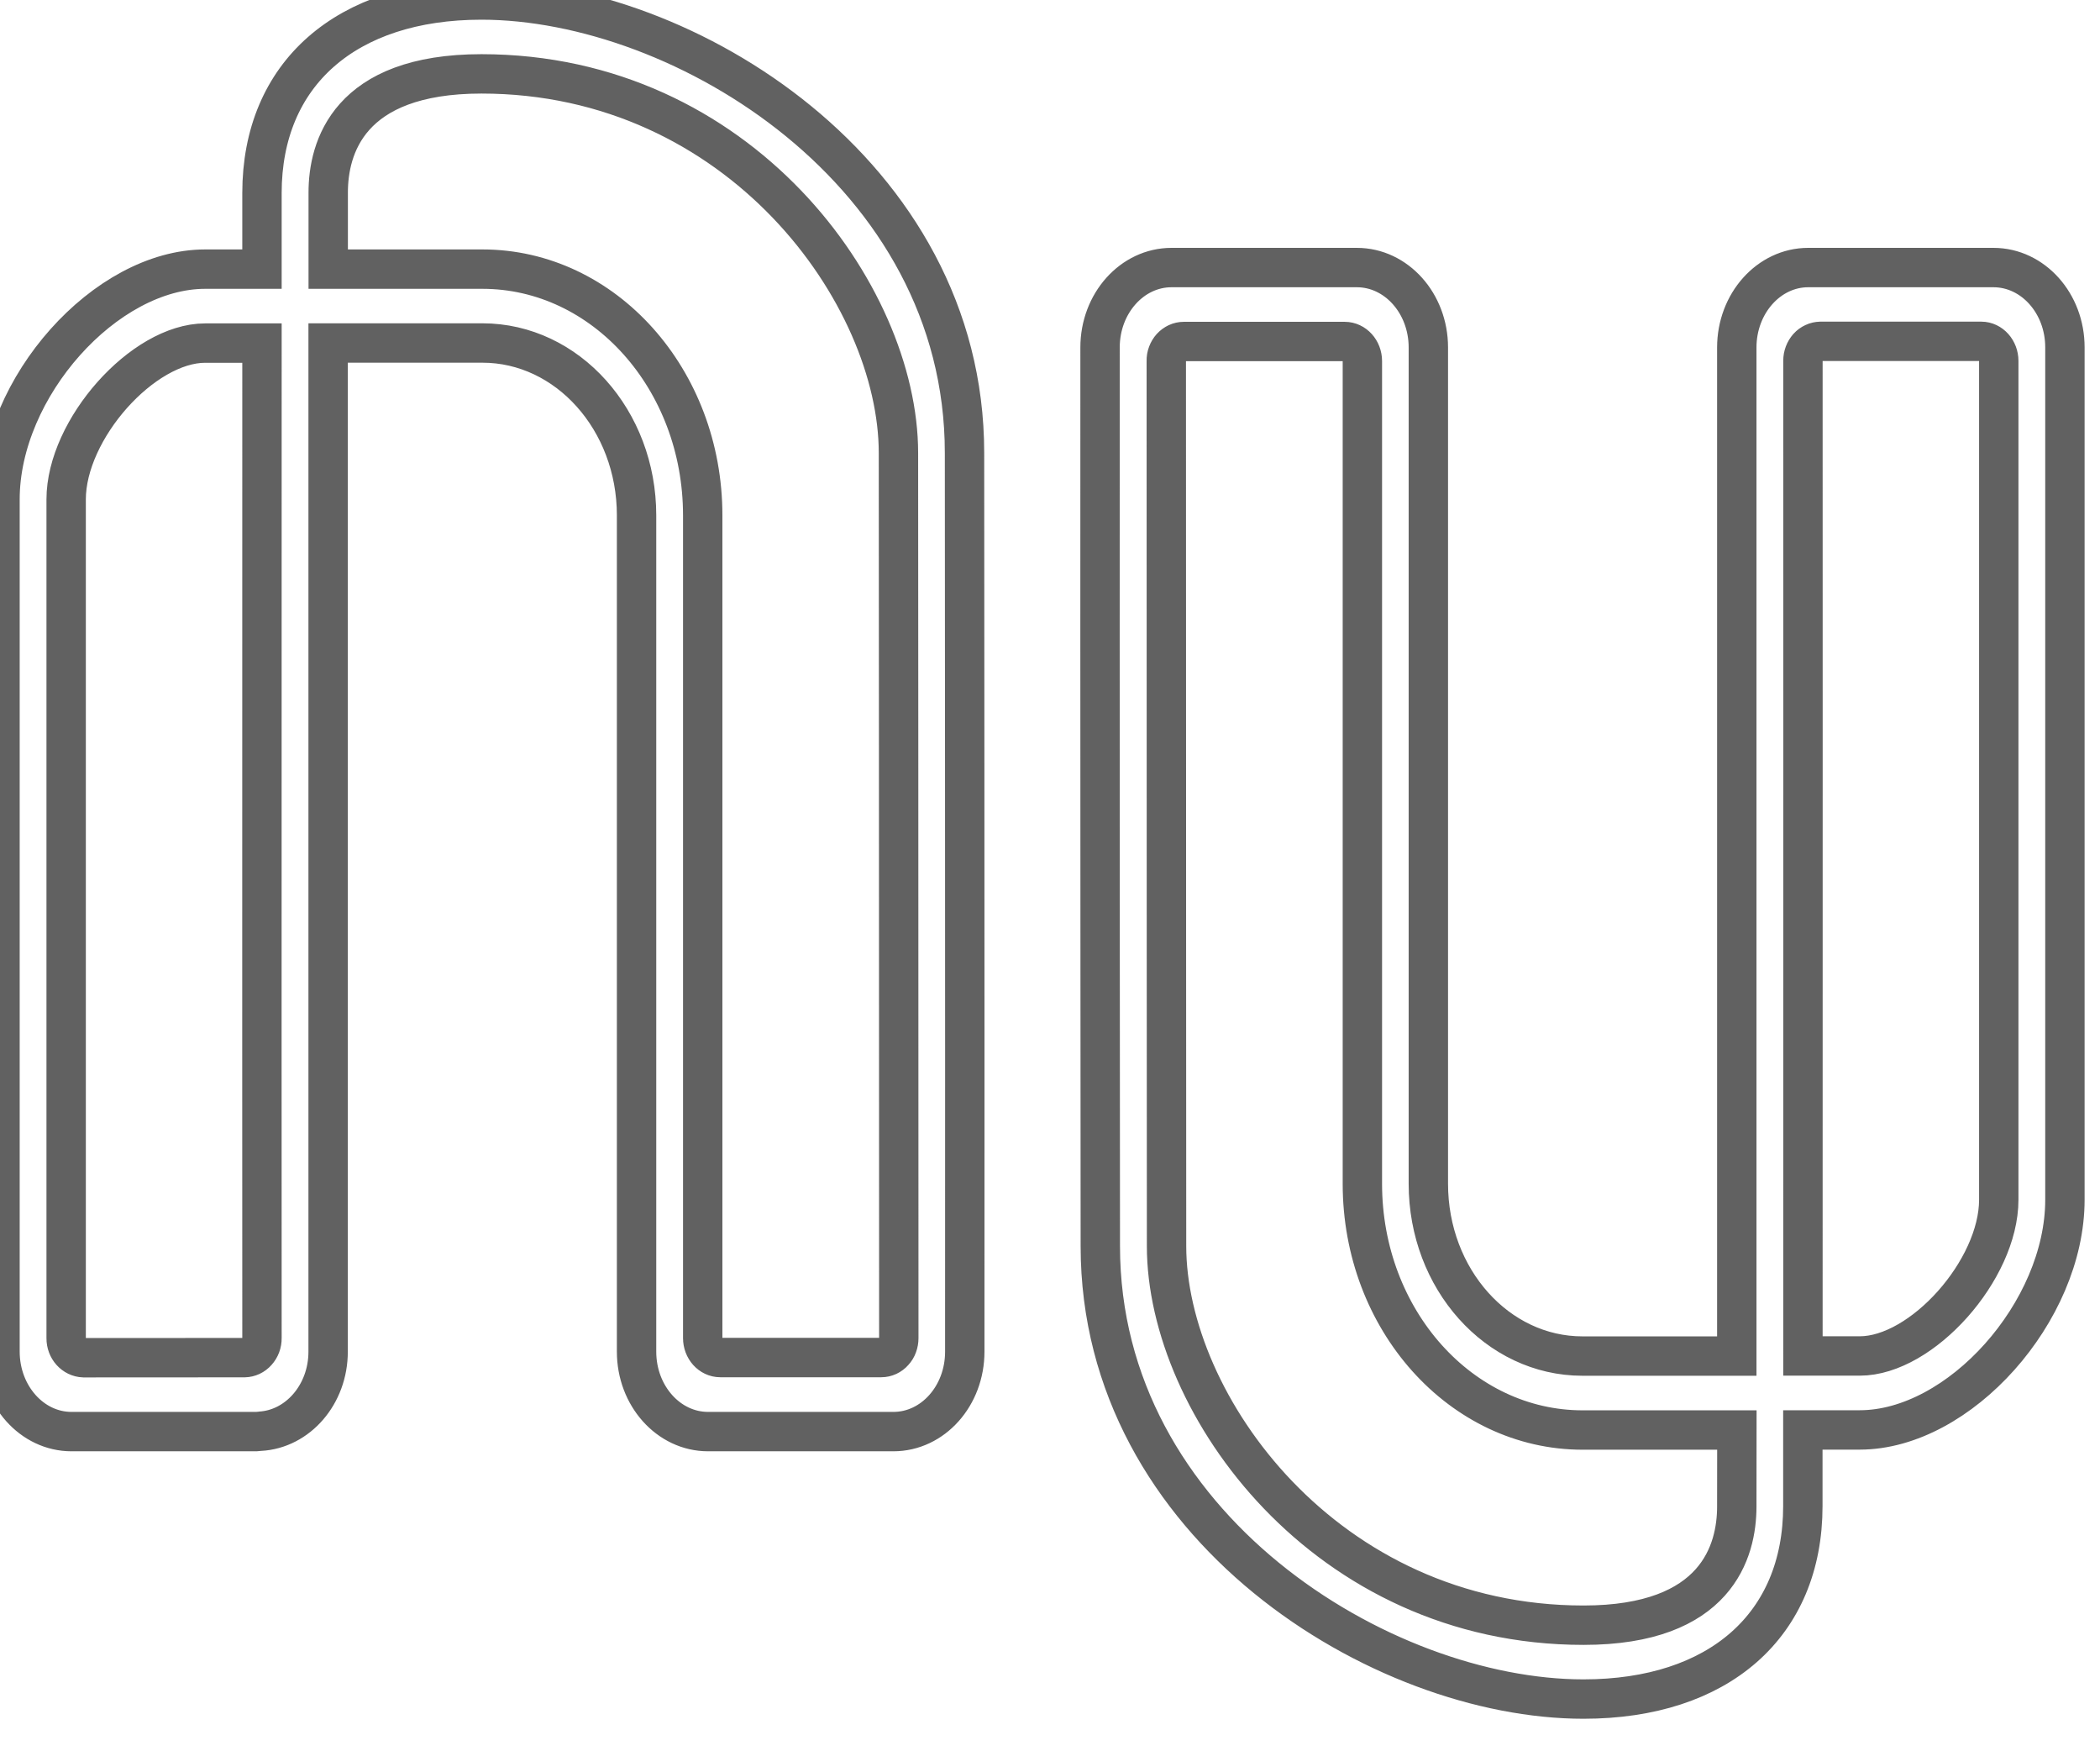
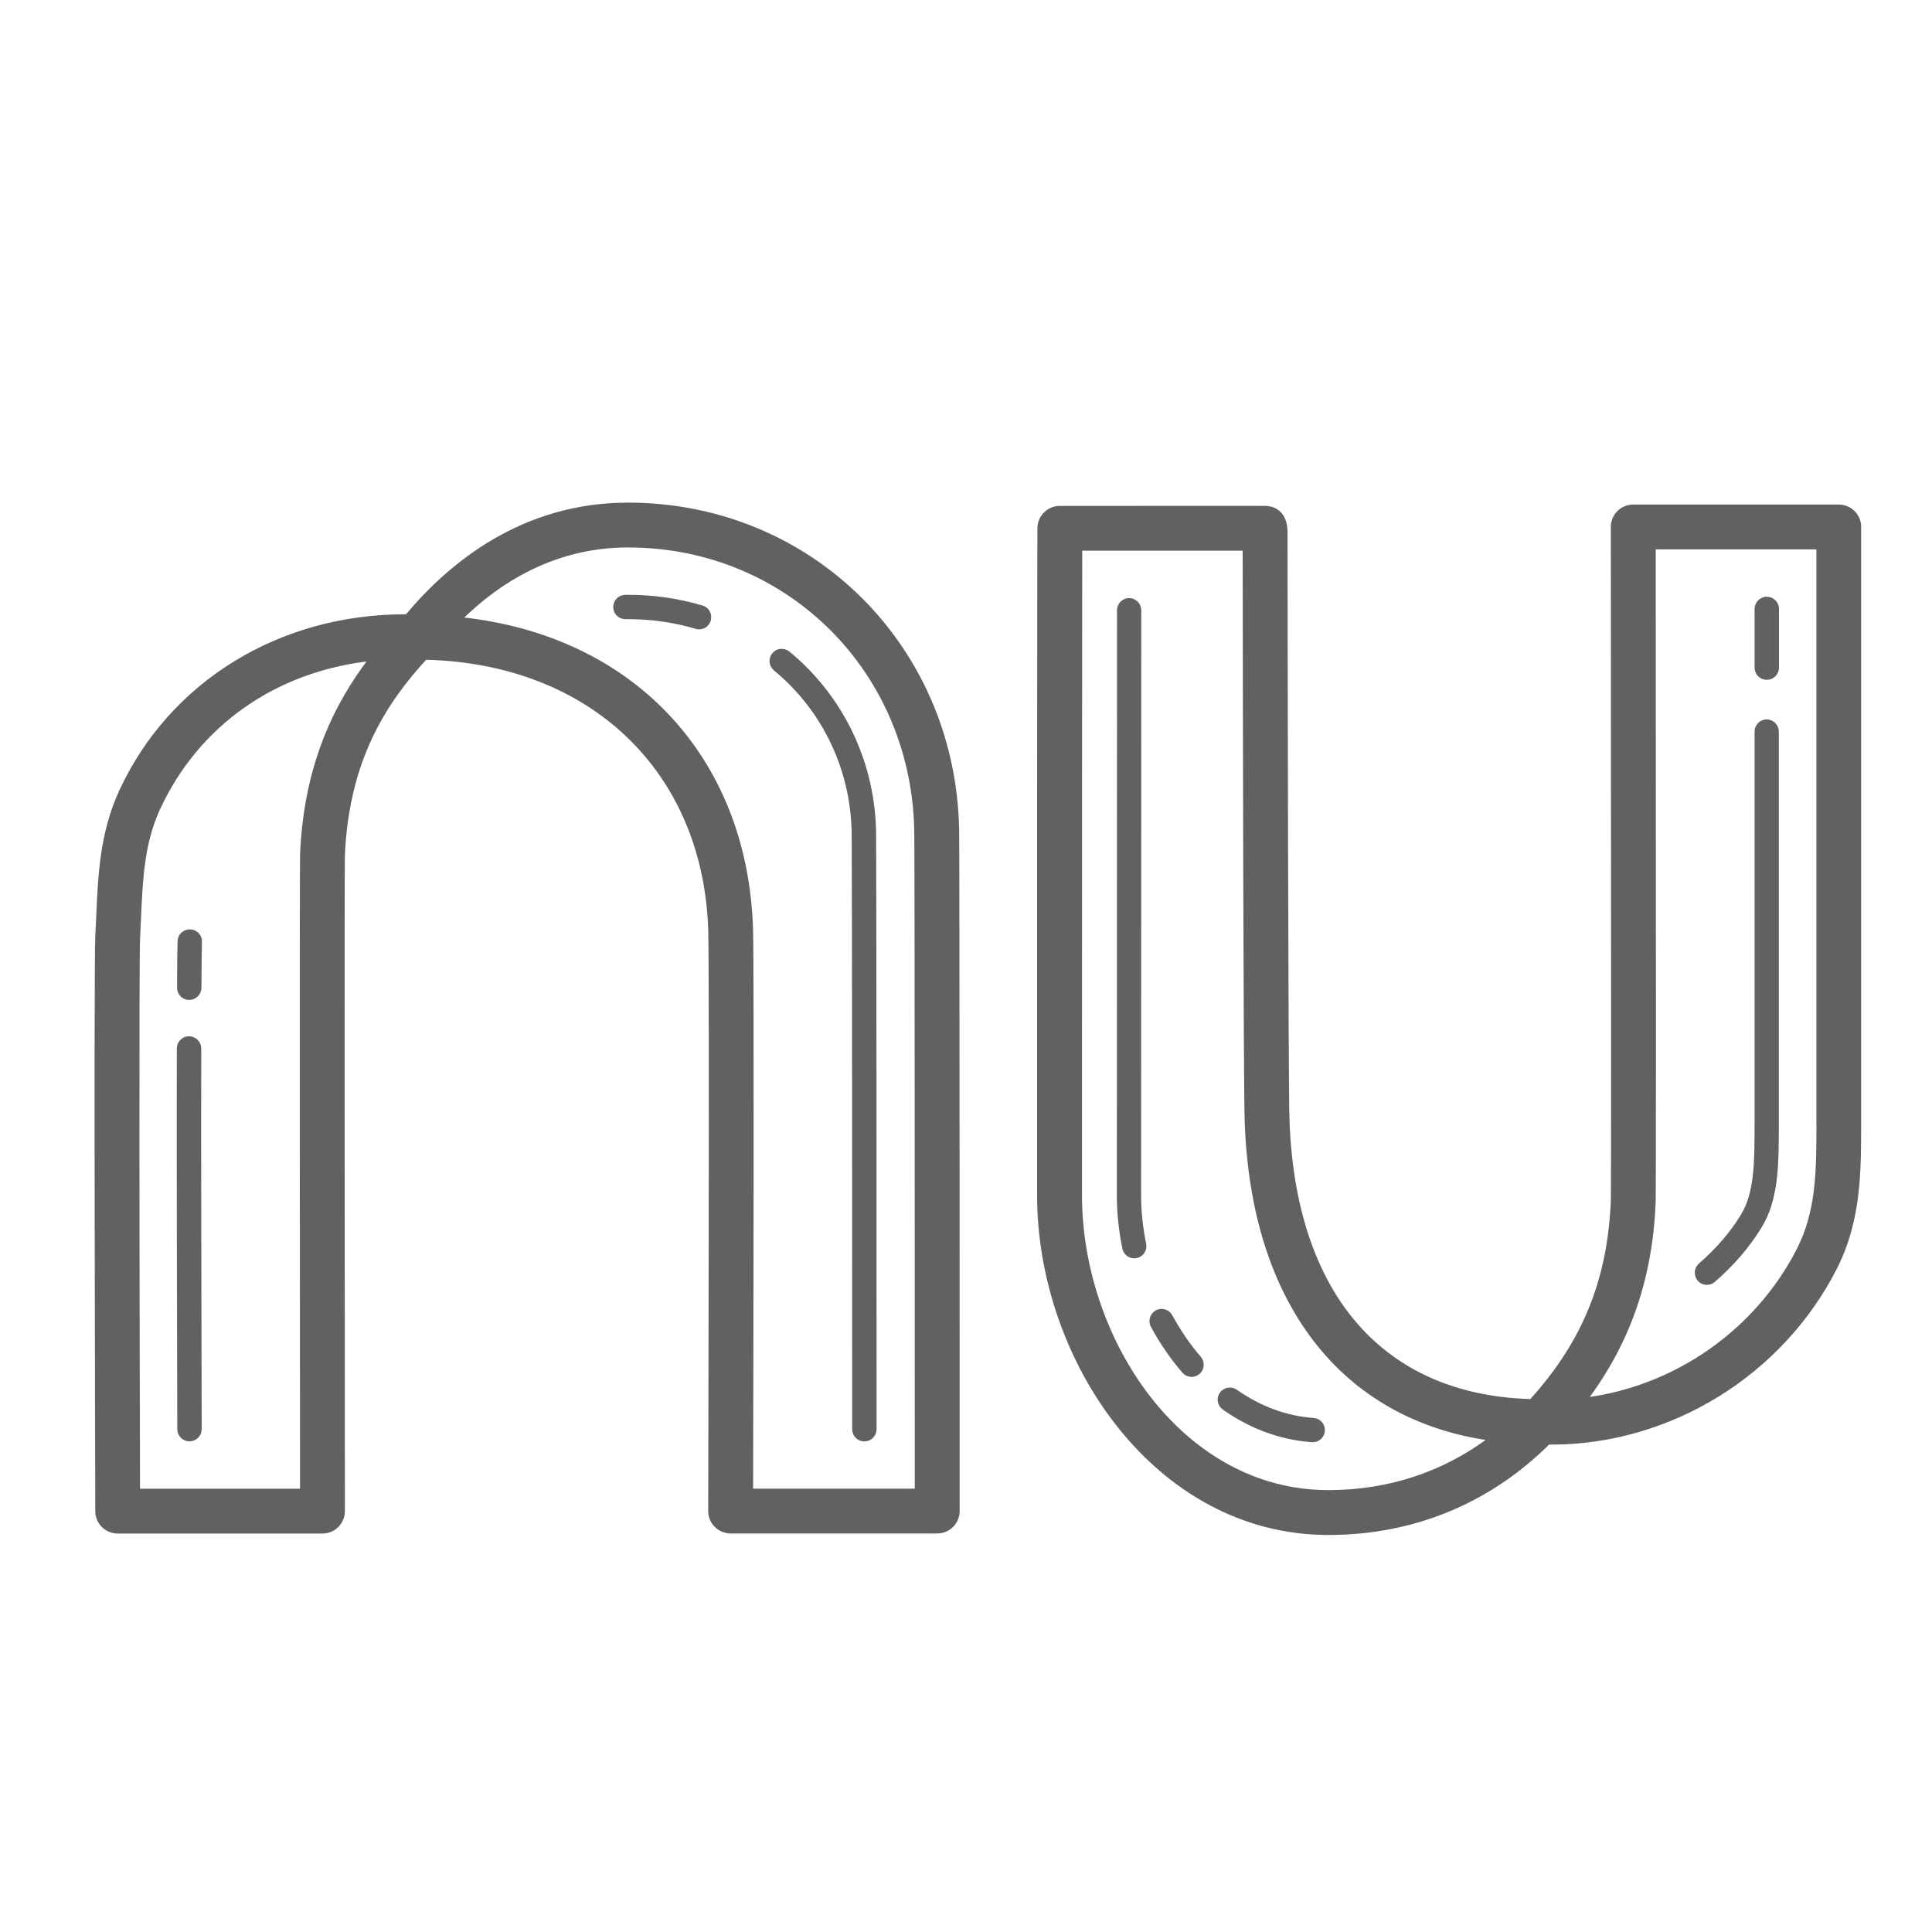
- <svg xmlns="http://www.w3.org/2000/svg" width="24" height="20" viewBox="0 0 24 20" fill="none">
-   <path d="M22.843 13.708C22.843 14.509 21.967 15.493 21.254 15.493H20.605C20.606 10.592 20.606 5.097 20.605 4.122C20.605 4.093 20.61 4.065 20.62 4.038C20.63 4.011 20.645 3.987 20.663 3.966C20.682 3.945 20.704 3.929 20.728 3.918C20.753 3.906 20.779 3.901 20.805 3.9H22.643C22.753 3.9 22.843 4.001 22.843 4.124L22.843 13.708ZM19.849 17.213C19.849 17.72 19.622 18.569 18.098 18.569C15.145 18.569 13.332 16.047 13.332 14.237C13.332 14.237 13.329 8.387 13.329 4.124C13.328 4.095 13.333 4.066 13.343 4.04C13.353 4.013 13.368 3.988 13.386 3.968C13.405 3.947 13.427 3.931 13.452 3.919C13.476 3.908 13.502 3.902 13.529 3.902H15.368C15.479 3.902 15.57 4.002 15.57 4.126V13.526C15.57 15.079 16.697 16.339 18.087 16.339H19.85L19.849 17.213ZM22.782 3.057H20.665C20.215 3.057 19.849 3.467 19.849 3.97V15.494H18.085C17.112 15.494 16.324 14.613 16.324 13.526V3.97C16.324 3.466 15.958 3.057 15.507 3.057H13.389C12.938 3.057 12.572 3.466 12.572 3.97C12.57 8.137 12.575 14.238 12.575 14.238C12.575 17.444 15.791 19.413 18.097 19.413C19.644 19.413 20.604 18.569 20.604 17.207V16.338H21.254C22.393 16.338 23.599 14.987 23.599 13.708V3.97C23.6 3.466 23.234 3.057 22.782 3.057ZM10.272 15.289C10.272 15.318 10.267 15.347 10.257 15.374C10.248 15.4 10.233 15.425 10.214 15.445C10.196 15.466 10.174 15.482 10.149 15.494C10.125 15.505 10.098 15.511 10.072 15.511H8.232C8.12 15.511 8.031 15.41 8.031 15.288V5.888C8.031 4.335 6.904 3.075 5.514 3.075H3.751V2.2C3.751 1.694 3.978 0.844 5.502 0.844C8.455 0.844 10.268 3.367 10.268 5.176C10.268 5.176 10.272 11.055 10.272 15.289ZM0.956 15.513C0.844 15.509 0.755 15.411 0.756 15.289V5.706C0.756 4.905 1.632 3.92 2.345 3.92H2.994C2.993 10.938 2.993 14.53 2.994 15.288C2.995 15.347 2.974 15.403 2.936 15.445C2.899 15.487 2.848 15.511 2.794 15.512L0.956 15.513ZM11.023 5.176C11.024 1.969 7.808 0 5.502 0C3.955 0 2.994 0.845 2.994 2.206V3.075H2.345C1.205 3.075 0 4.427 0 5.705V15.443C0 15.947 0.366 16.357 0.817 16.357H2.933C2.946 16.357 2.957 16.353 2.971 16.353C3.403 16.33 3.75 15.933 3.75 15.444V3.919H5.513C6.486 3.919 7.275 4.801 7.275 5.888V15.444C7.275 15.948 7.641 16.357 8.092 16.357H10.21C10.661 16.357 11.026 15.949 11.026 15.444C11.028 11.199 11.023 5.176 11.023 5.176Z" stroke="#616161" stroke-width="0.45" />
+ <svg xmlns="http://www.w3.org/2000/svg" viewBox="0 0 25 25" width="25" height="25">
+   <path d="m 8.127,6.529 c -1.354,0 -2.292,0.762 -2.861,1.445 h -0.026 c -1.621,0 -3.029,0.868 -3.674,2.266 -0.249,0.538 -0.273,1.089 -0.296,1.621 l -0.012,0.255 c -0.02,0.371 -7.955e-4,7.151 0,7.439 5.303e-4,0.146 0.119,0.264 0.265,0.264 h 2.65 c 0.071,0 0.138,-0.028 0.187,-0.078 0.05,-0.05 0.078,-0.117 0.078,-0.188 -0.003,-2.856 -0.006,-8.303 -5.303e-4,-8.474 0.051,-1.263 0.555,-2.01 1.066,-2.567 2.142,0.05 3.617,1.452 3.686,3.518 0.017,0.539 -2.527e-4,7.452 -5.303e-4,7.522 -2.651e-4,0.071 0.028,0.138 0.078,0.188 0.05,0.05 0.117,0.078 0.187,0.078 h 2.674 c 0.147,0 0.265,-0.119 0.265,-0.265 0,-0.079 -1.16e-4,-7.94 -0.006,-8.732 C 12.386,8.415 10.515,6.529 8.127,6.529 Z m 13.007,0.025 c -0.147,0 -0.265,0.119 -0.265,0.265 l 5.3e-4,0.521 c 0.004,5.31 0.004,8.066 0,8.188 -0.041,1.035 -0.368,1.842 -1.056,2.601 -1.93,-0.051 -3.077,-1.373 -3.153,-3.644 -0.016,-0.492 -0.024,-6.416 -0.025,-7.599 C 16.634,6.594 16.433,6.571 16.37,6.571 h -0.001 l -2.655,5.303e-4 c -0.143,0 -0.261,0.114 -0.265,0.257 -0.004,0.115 -0.004,6.082 -0.004,8.642 0,2.109 1.504,4.367 3.744,4.367 1.095,0 2.077,-0.404 2.846,-1.17 0.014,2.65e-4 0.027,5.3e-4 0.04,5.3e-4 1.529,0 2.969,-0.886 3.669,-2.257 0.313,-0.614 0.314,-1.232 0.314,-1.885 V 6.819 h 5.31e-4 c 0,-0.147 -0.119,-0.265 -0.265,-0.265 z M 8.127,7.059 c 2.091,0 3.729,1.653 3.729,3.765 0.006,0.708 0.006,7.077 0.006,8.464 H 9.72 c 0.003,-1.3 0.015,-6.782 -0.001,-7.275 C 9.646,9.788 8.156,8.236 5.952,8.01 6.452,7.516 7.172,7.059 8.127,7.059 Z m 13.273,0.025 h 2.129 v 7.441 h 5.3e-4 c 0,0.614 2.9e-5,1.145 -0.255,1.645 -0.543,1.063 -1.595,1.791 -2.758,1.939 0.56,-0.748 0.844,-1.575 0.883,-2.56 0.004,-0.111 0.005,-2.719 5.3e-4,-8.21 z m -5.295,0.017 c 0.002,1.873 0.01,6.934 0.026,7.402 0.077,2.35 1.243,3.845 3.156,4.114 -0.601,0.453 -1.316,0.69 -2.097,0.69 -1.922,0 -3.214,-1.984 -3.214,-3.837 0,-3.556 9.81e-4,-7.357 0.003,-8.369 z m -7.977,0.621 -0.039,5.303e-4 c -0.073,0.002 -0.131,0.062 -0.129,0.136 0.002,0.072 0.061,0.129 0.133,0.129 h 0.003 l 0.034,-5.303e-4 c 0.302,0 0.597,0.042 0.878,0.126 0.013,0.004 0.026,0.006 0.038,0.006 0.057,0 0.11,-0.037 0.127,-0.095 0.021,-0.071 -0.019,-0.145 -0.09,-0.165 C 8.776,7.768 8.455,7.722 8.128,7.722 Z m 14.734,0.025 c -0.073,0 -0.133,0.059 -0.133,0.133 v 0.759 c 0,0.073 0.059,0.133 0.133,0.133 0.073,0 0.133,-0.059 0.133,-0.133 V 7.879 c 0,-0.073 -0.059,-0.133 -0.133,-0.133 z m -8.25,0.017 c -0.073,0 -0.133,0.059 -0.133,0.133 -0.001,1.604 -0.002,4.778 -0.002,7.574 0,0.223 0.024,0.452 0.071,0.681 0.013,0.063 0.068,0.106 0.129,0.106 0.009,0 0.018,-9.81e-4 0.027,-0.003 0.072,-0.015 0.117,-0.085 0.103,-0.156 -0.044,-0.211 -0.066,-0.423 -0.066,-0.628 0,-2.796 7.43e-4,-5.971 0.002,-7.574 0,-0.073 -0.059,-0.133 -0.133,-0.133 z m -4.509,0.657 c -0.034,0.003 -0.067,0.019 -0.09,0.048 -0.047,0.056 -0.038,0.14 0.018,0.187 0.645,0.532 1.015,1.322 1.015,2.168 0.005,0.658 0.006,6.037 0.006,7.67 0,0.073 0.059,0.133 0.133,0.133 0.073,0 0.133,-0.059 0.133,-0.133 -2.65e-4,-1.633 -0.001,-7.013 -0.006,-7.671 2.65e-4,-0.924 -0.405,-1.788 -1.111,-2.371 -0.028,-0.023 -0.063,-0.033 -0.097,-0.03 z M 4.798,8.528 C 4.356,9.104 3.955,9.896 3.908,11.059 c -0.007,0.17 -0.002,6.651 -5.303e-4,8.23 H 1.787 c -0.007,-2.497 -0.014,-6.869 5.171e-4,-7.144 0.005,-0.087 0.009,-0.174 0.012,-0.26 0.022,-0.503 0.043,-0.977 0.248,-1.422 C 2.555,9.365 3.564,8.663 4.798,8.528 Z M 22.862,9.334 c -0.073,0 -0.133,0.059 -0.133,0.133 V 14.511 c 0,0.539 1.7e-4,0.929 -0.184,1.227 -0.141,0.229 -0.325,0.441 -0.544,0.63 -0.055,0.048 -0.061,0.132 -0.014,0.187 0.026,0.031 0.063,0.046 0.1,0.046 0.031,0 0.062,-0.011 0.086,-0.032 0.24,-0.207 0.44,-0.439 0.596,-0.691 0.224,-0.362 0.224,-0.805 0.224,-1.366 V 9.467 c 0,-0.073 -0.059,-0.133 -0.133,-0.133 z M 2.462,12.051 c -0.072,-0.004 -0.136,0.052 -0.139,0.125 -0.003,0.064 -0.006,0.279 -0.007,0.605 -2.651e-4,0.073 0.059,0.133 0.132,0.133 h 5.302e-4 c 0.073,0 0.132,-0.059 0.133,-0.132 0.002,-0.319 0.004,-0.53 0.007,-0.592 0.004,-0.073 -0.052,-0.135 -0.125,-0.139 z m -0.016,1.383 c -0.073,0 -0.132,0.059 -0.133,0.132 -0.003,1.267 0.001,3.11 0.006,4.928 2.651e-4,0.073 0.06,0.132 0.133,0.132 0.073,-2.65e-4 0.133,-0.06 0.133,-0.133 -0.005,-1.817 -0.009,-3.66 -0.006,-4.926 2.651e-4,-0.073 -0.059,-0.132 -0.133,-0.133 z m 12.572,3.529 c -0.017,0.002 -0.034,0.006 -0.05,0.015 -0.064,0.035 -0.088,0.116 -0.053,0.18 0.116,0.214 0.252,0.412 0.404,0.588 0.026,0.03 0.063,0.046 0.1,0.046 0.03,0 0.061,-0.011 0.086,-0.032 0.055,-0.048 0.062,-0.131 0.014,-0.187 -0.139,-0.162 -0.265,-0.345 -0.372,-0.542 -0.026,-0.048 -0.078,-0.073 -0.129,-0.068 z m 0.873,1.019 c -0.033,0.006 -0.065,0.024 -0.086,0.054 -0.042,0.06 -0.027,0.142 0.033,0.184 0.352,0.247 0.735,0.387 1.139,0.417 0.003,2.66e-4 0.006,5.31e-4 0.01,5.31e-4 0.069,0 0.127,-0.054 0.132,-0.123 0.005,-0.073 -0.049,-0.136 -0.122,-0.141 -0.356,-0.026 -0.695,-0.151 -1.007,-0.37 -0.03,-0.021 -0.065,-0.028 -0.099,-0.022 z" fill="#616161" stroke="#616161" stroke-width="0.05" />
</svg>
